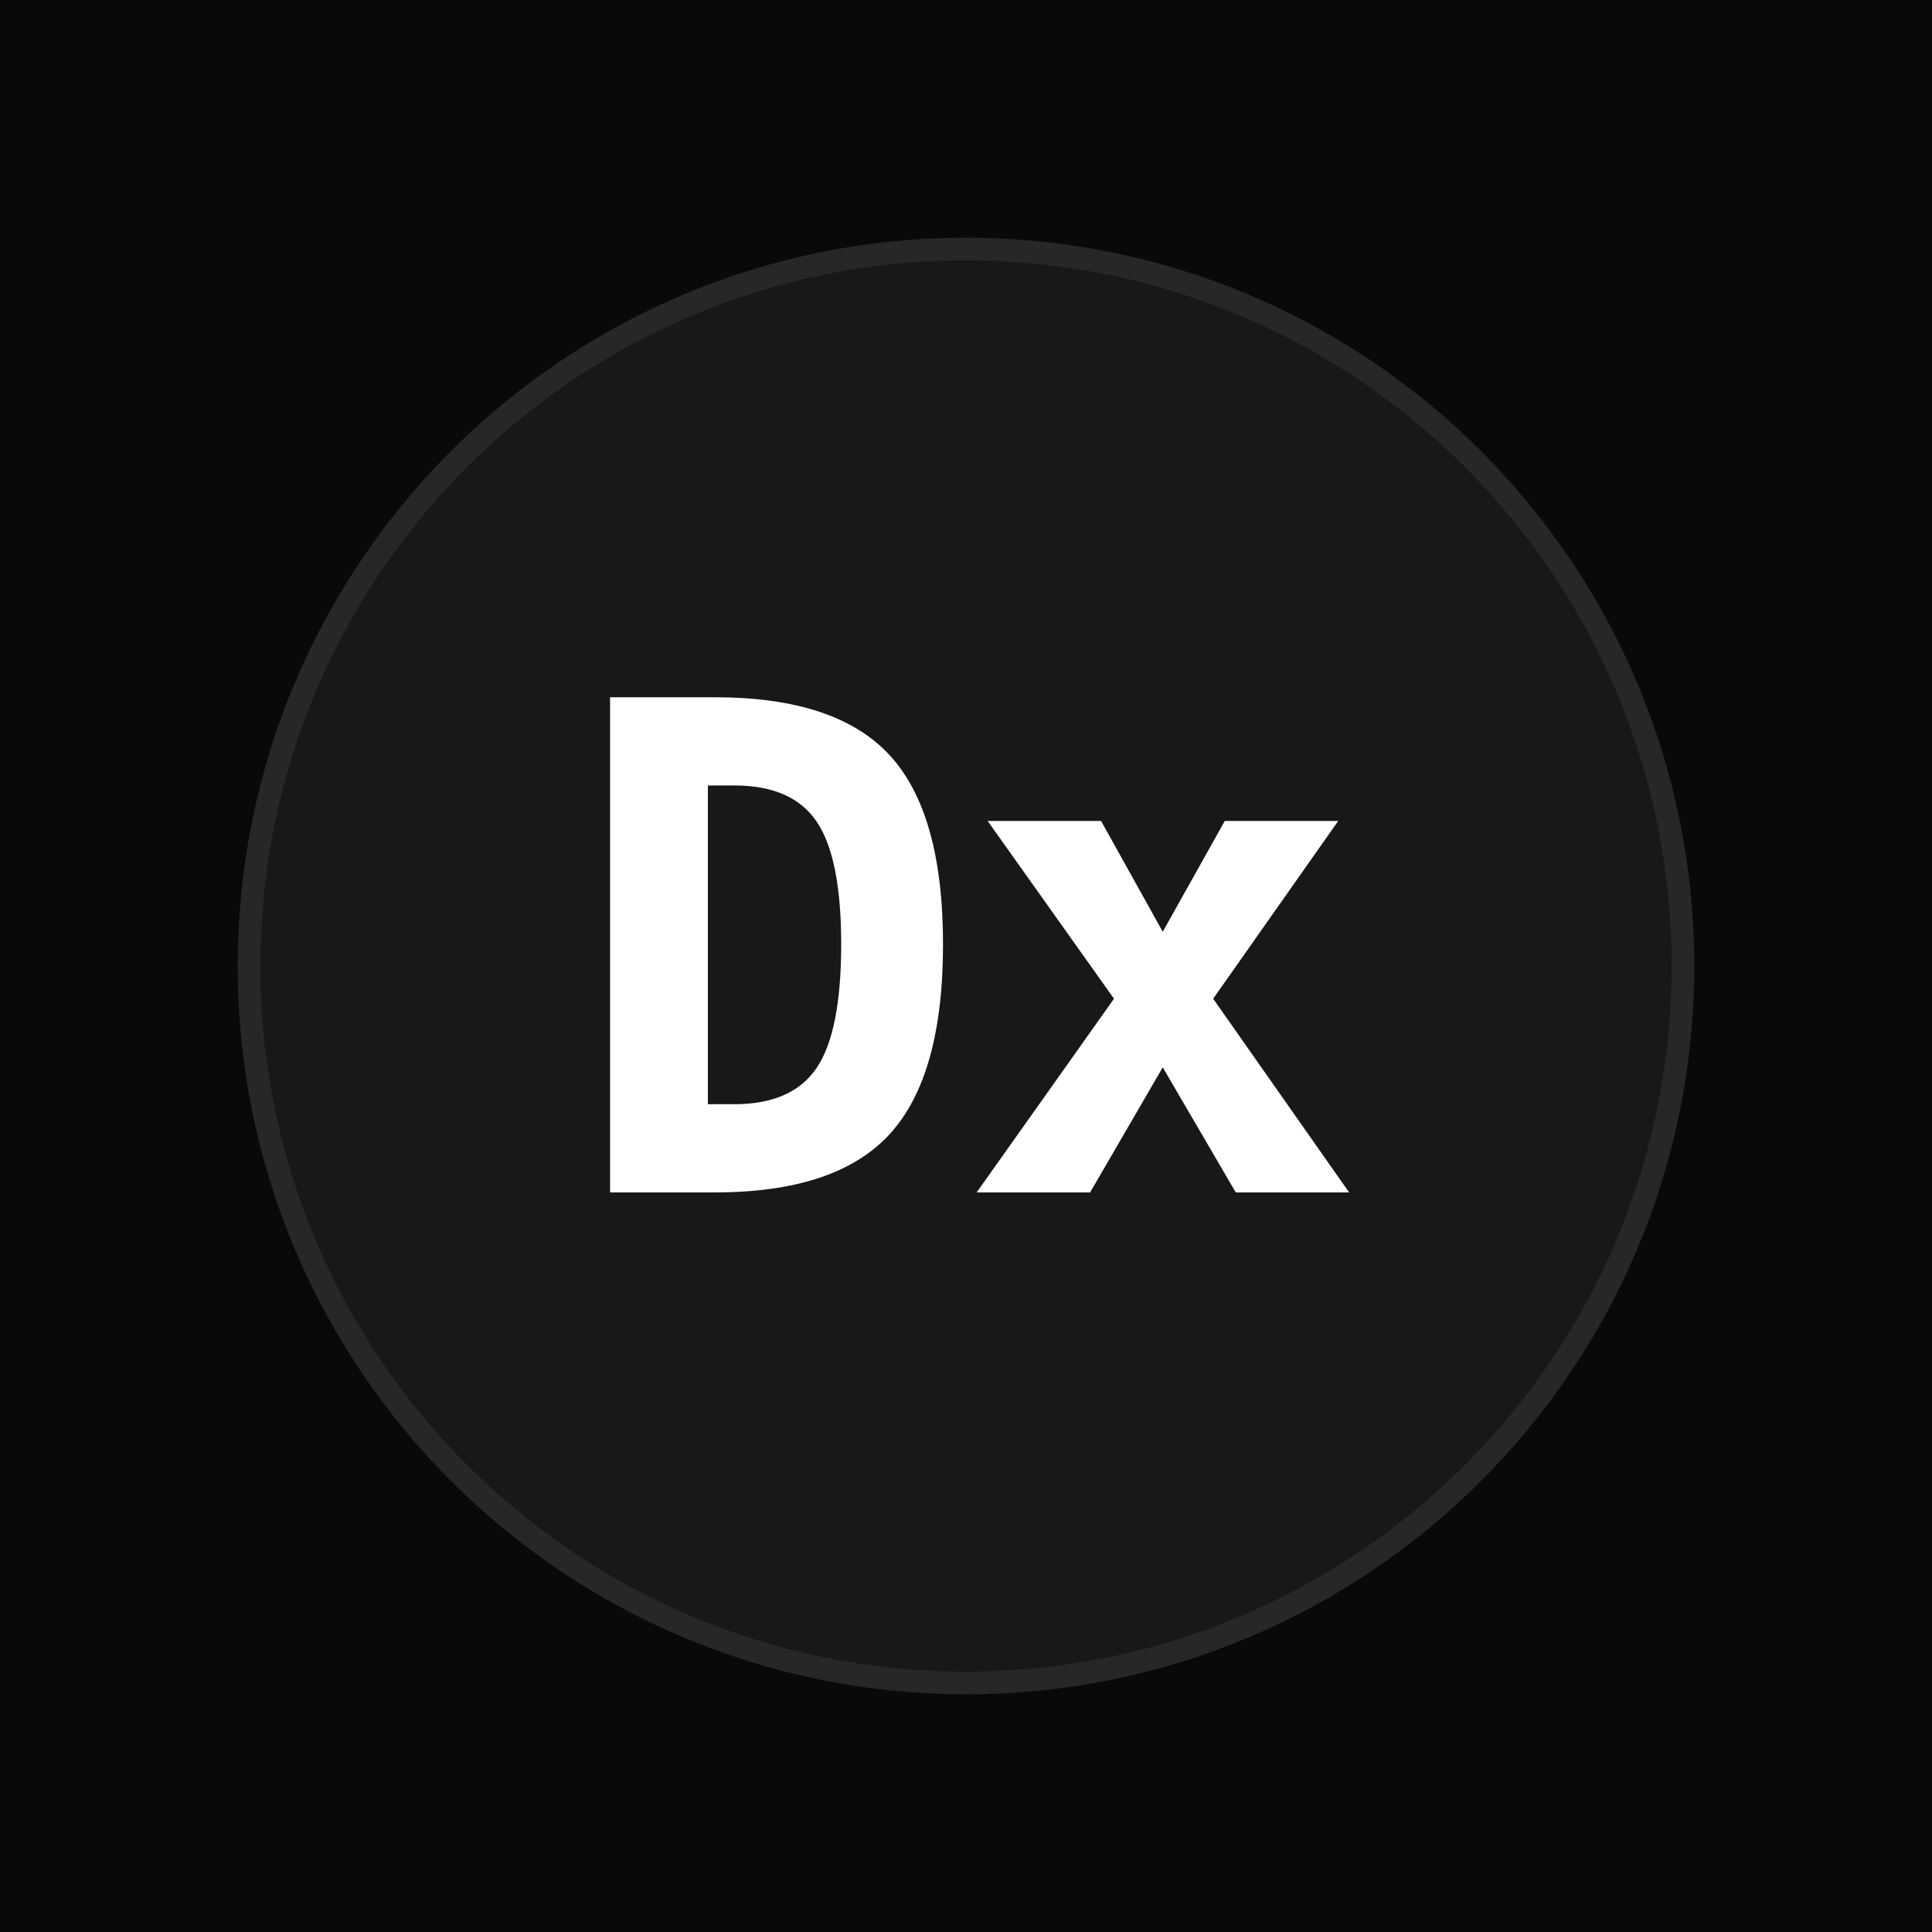
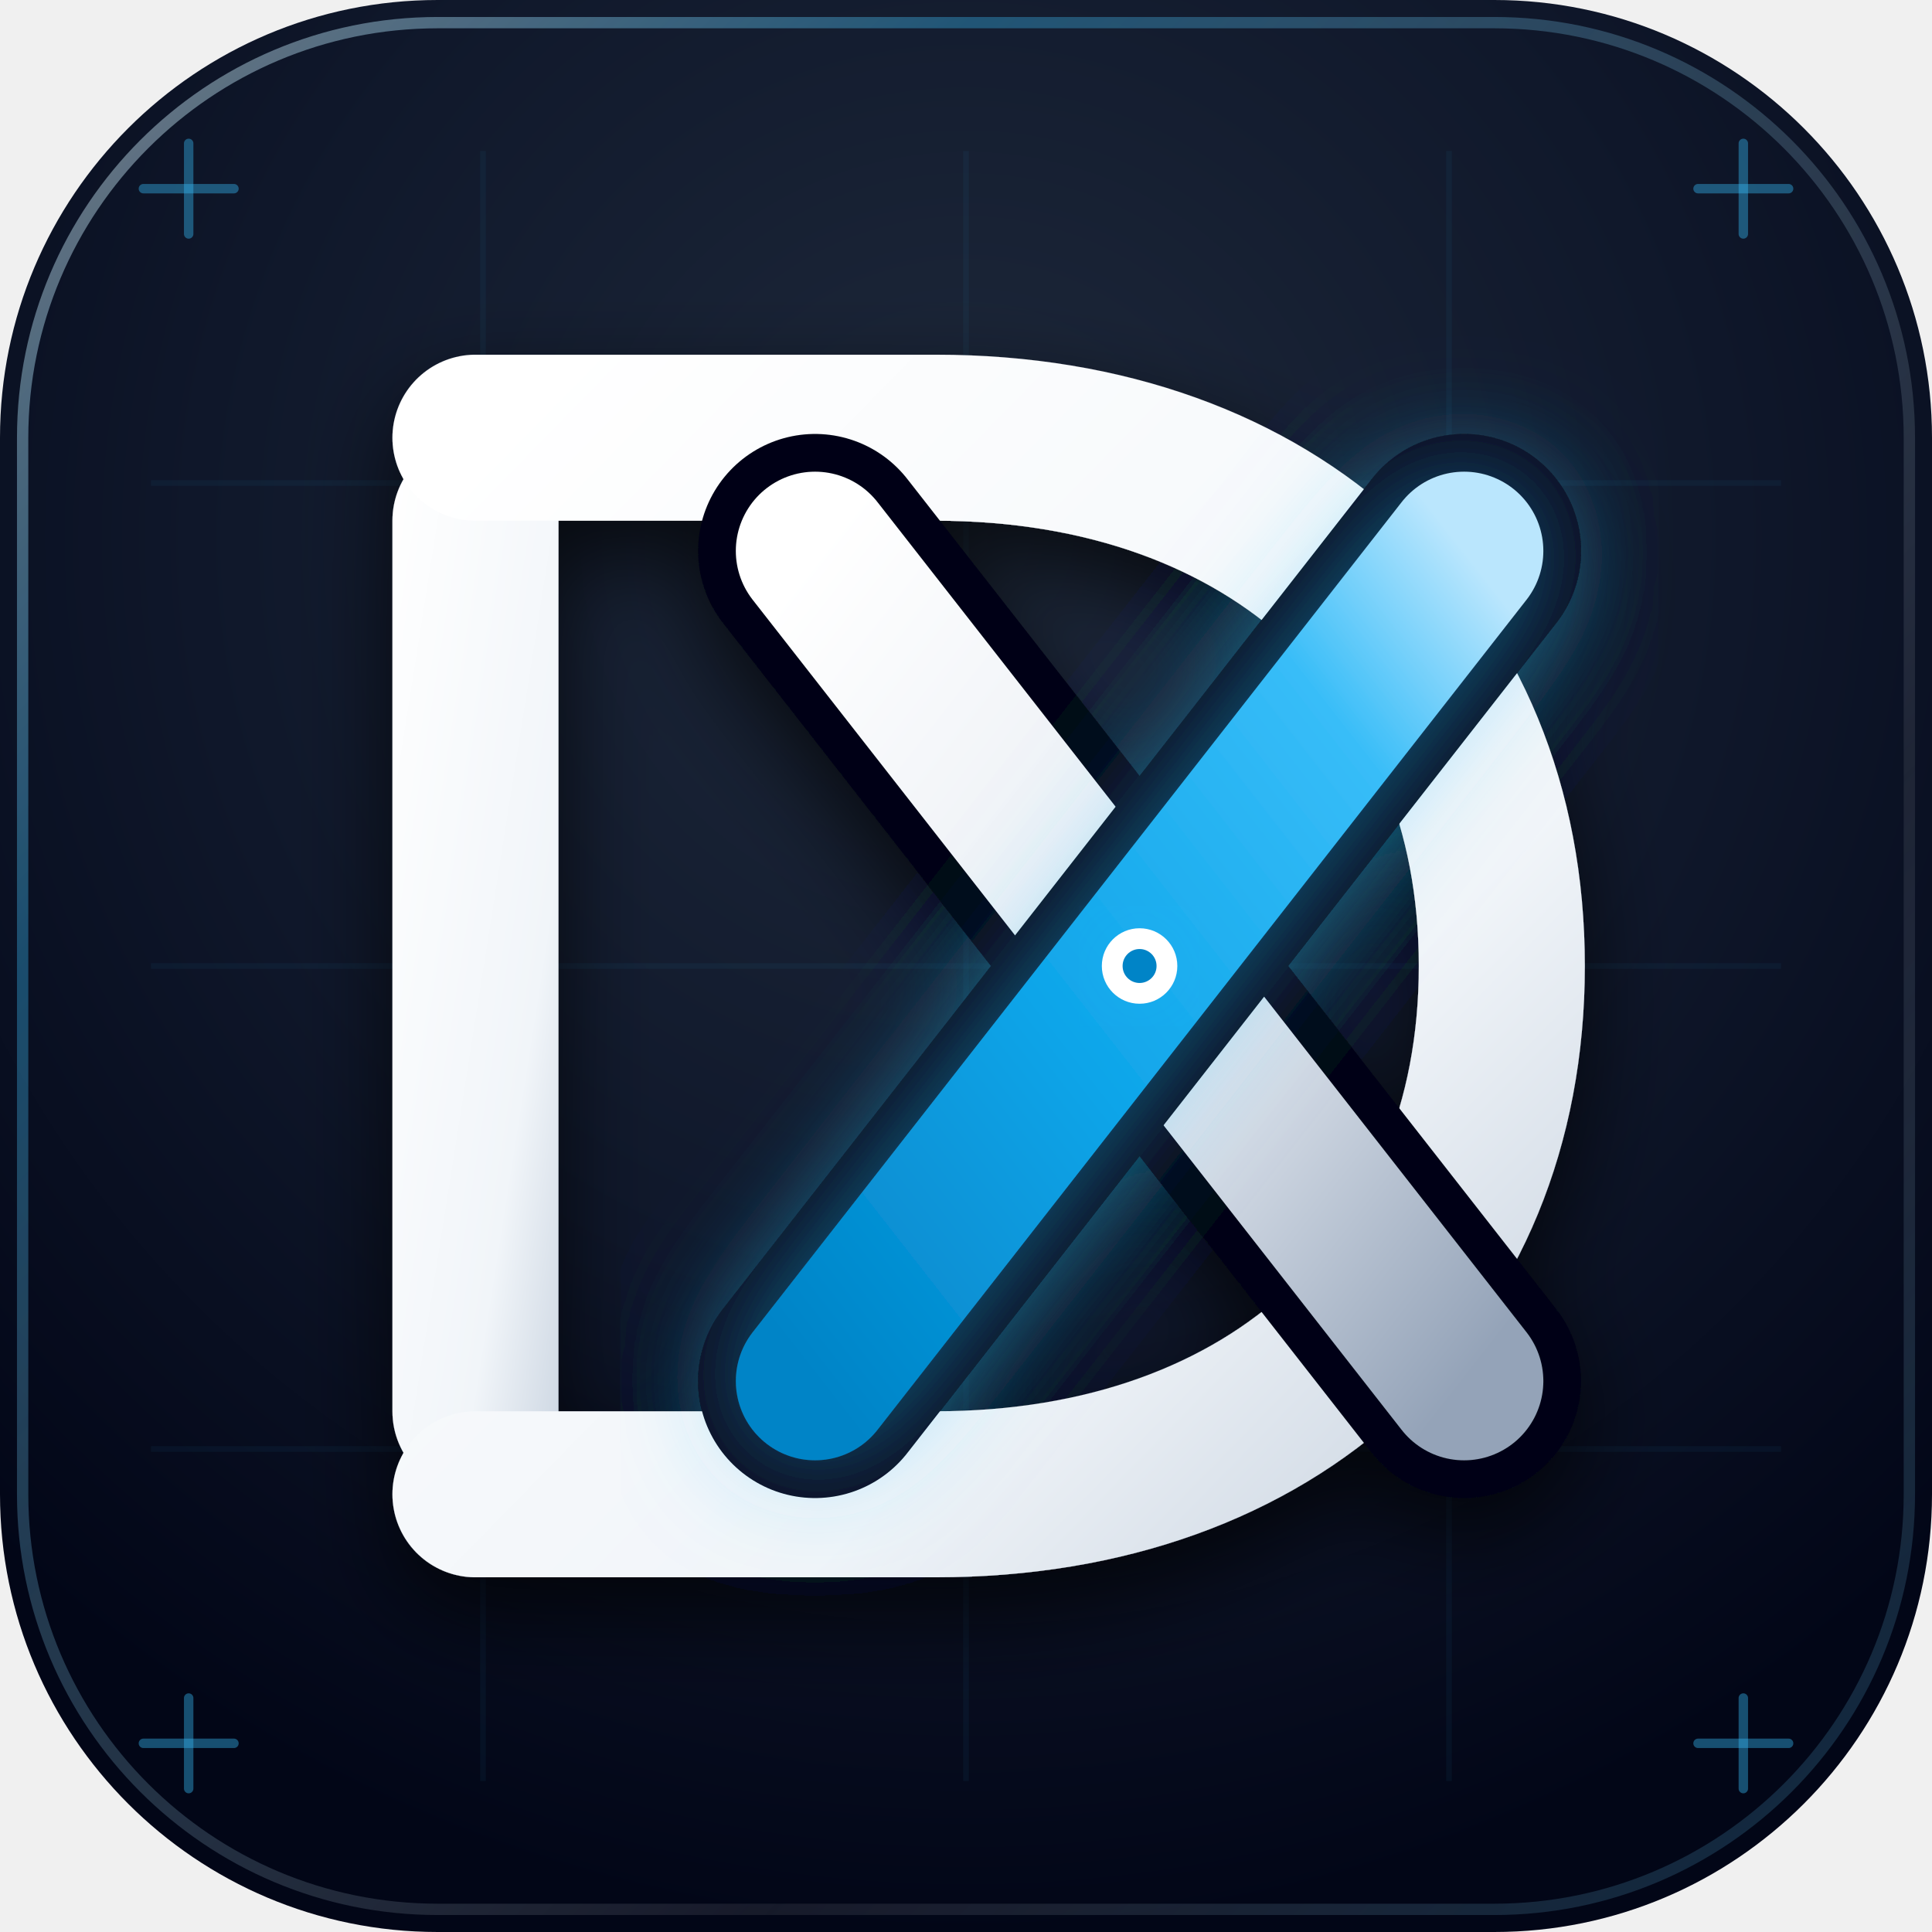
<svg xmlns="http://www.w3.org/2000/svg" viewBox="0 0 512 512" width="512" height="512">
-   <rect width="512" height="512" fill="#09090b" />
-   <circle cx="256" cy="256" r="190" fill="#18181b" stroke="#27272a" stroke-width="6" />
-   <text x="256" y="316" font-family="'JetBrains Mono', monospace, -apple-system, sans-serif" font-size="180" font-weight="800" fill="#ffffff" text-anchor="middle" letter-spacing="-4">Dx</text>
+   <defs>
+     <radialGradient id="bg" cx="50%" cy="28%" r="72%">
+       <stop offset="0%" stop-color="#1e293b" />
+       <stop offset="55%" stop-color="#0f172a" />
+       <stop offset="100%" stop-color="#020617" />
+     </radialGradient>
+     <linearGradient id="pillarGrad" x1="0%" y1="0%" x2="100%" y2="100%">
+       <stop offset="0%" stop-color="#ffffff" />
+       <stop offset="70%" stop-color="#f1f5f9" />
+       <stop offset="100%" stop-color="#cbd5e1" />
+     </linearGradient>
+     <linearGradient id="silverStrut" x1="0%" y1="0%" x2="100%" y2="100%">
+       <stop offset="0%" stop-color="#ffffff" />
+       <stop offset="60%" stop-color="#e2e8f0" />
+       <stop offset="100%" stop-color="#94a3b8" />
+     </linearGradient>
+     <linearGradient id="cyanBeam" x1="0%" y1="100%" x2="100%" y2="0%">
+       <stop offset="0%" stop-color="#0284c7" />
+       <stop offset="40%" stop-color="#0ea5e9" />
+       <stop offset="80%" stop-color="#38bdf8" />
+       <stop offset="100%" stop-color="#bae6fd" />
+     </linearGradient>
+     <linearGradient id="bevelBorder" x1="0%" y1="0%" x2="100%" y2="100%">
+       <stop offset="0%" stop-color="rgba(255, 255, 255, 0.45)" />
+       <stop offset="25%" stop-color="rgba(56, 189, 248, 0.35)" />
+       <stop offset="70%" stop-color="rgba(255, 255, 255, 0.08)" />
+       <stop offset="100%" stop-color="rgba(56, 189, 248, 0.2)" />
+     </linearGradient>
+     <filter id="markShadow" x="-20%" y="-20%" width="140%" height="140%">
+       <feDropShadow dx="0" dy="10" stdDeviation="12" flood-color="#000000" flood-opacity="0.7" />
+     </filter>
+     <filter id="cyanGlow" x="-30%" y="-30%" width="160%" height="160%">
+       <feDropShadow dx="0" dy="0" stdDeviation="16" flood-color="#38bdf8" flood-opacity="0.55" />
+     </filter>
+   </defs>
+   <rect width="512" height="512" rx="116" fill="url(#bg)" />
+   <rect x="6" y="6" width="500" height="500" rx="110" fill="none" stroke="url(#bevelBorder)" stroke-width="3" />
+   <g stroke="rgba(56, 189, 248, 0.4)" stroke-width="2.5" stroke-linecap="round">
+     <line x1="38" y1="50" x2="62" y2="50" />
+     <line x1="50" y1="38" x2="50" y2="62" />
+     <line x1="450" y1="50" x2="474" y2="50" />
+     <line x1="462" y1="38" x2="462" y2="62" />
+     <line x1="38" y1="462" x2="62" y2="462" />
+     <line x1="50" y1="450" x2="50" y2="474" />
+     <line x1="450" y1="462" x2="474" y2="462" />
+     <line x1="462" y1="450" x2="462" y2="474" />
+   </g>
+   <g stroke="rgba(56, 189, 248, 0.05)" stroke-width="1.5">
+     <line x1="128" y1="40" x2="128" y2="472" />
+     <line x1="256" y1="40" x2="256" y2="472" />
+     <line x1="384" y1="40" x2="384" y2="472" />
+     <line x1="40" y1="128" x2="472" y2="128" />
+     <line x1="40" y1="256" x2="472" y2="256" />
+     <line x1="40" y1="384" x2="472" y2="384" />
+   </g>
+   <g filter="url(#markShadow)">
+     <rect x="104" y="116" width="44" height="280" rx="22" fill="url(#pillarGrad)" />
+     <path d="M 126 116 H 248 C 338 116 398 172 398 256 C 398 340 338 396 248 396 H 126" fill="none" stroke="url(#pillarGrad)" stroke-width="44" stroke-linecap="round" stroke-linejoin="round" />
+     <path d="M 216 146 L 388 366" fill="none" stroke="#020617" stroke-width="62" stroke-linecap="round" />
+     <path d="M 216 146 L 388 366" fill="none" stroke="url(#silverStrut)" stroke-width="42" stroke-linecap="round" />
+     <path d="M 216 366 L 388 146" fill="none" stroke="#020617" stroke-width="62" stroke-linecap="round" />
+     <path d="M 216 366 L 388 146" fill="none" stroke="url(#cyanBeam)" stroke-width="42" stroke-linecap="round" filter="url(#cyanGlow)" />
+     <circle cx="302" cy="256" r="10" fill="#ffffff" filter="url(#cyanGlow)" />
+     <circle cx="302" cy="256" r="4.5" fill="#0284c7" />
+   </g>
</svg>
